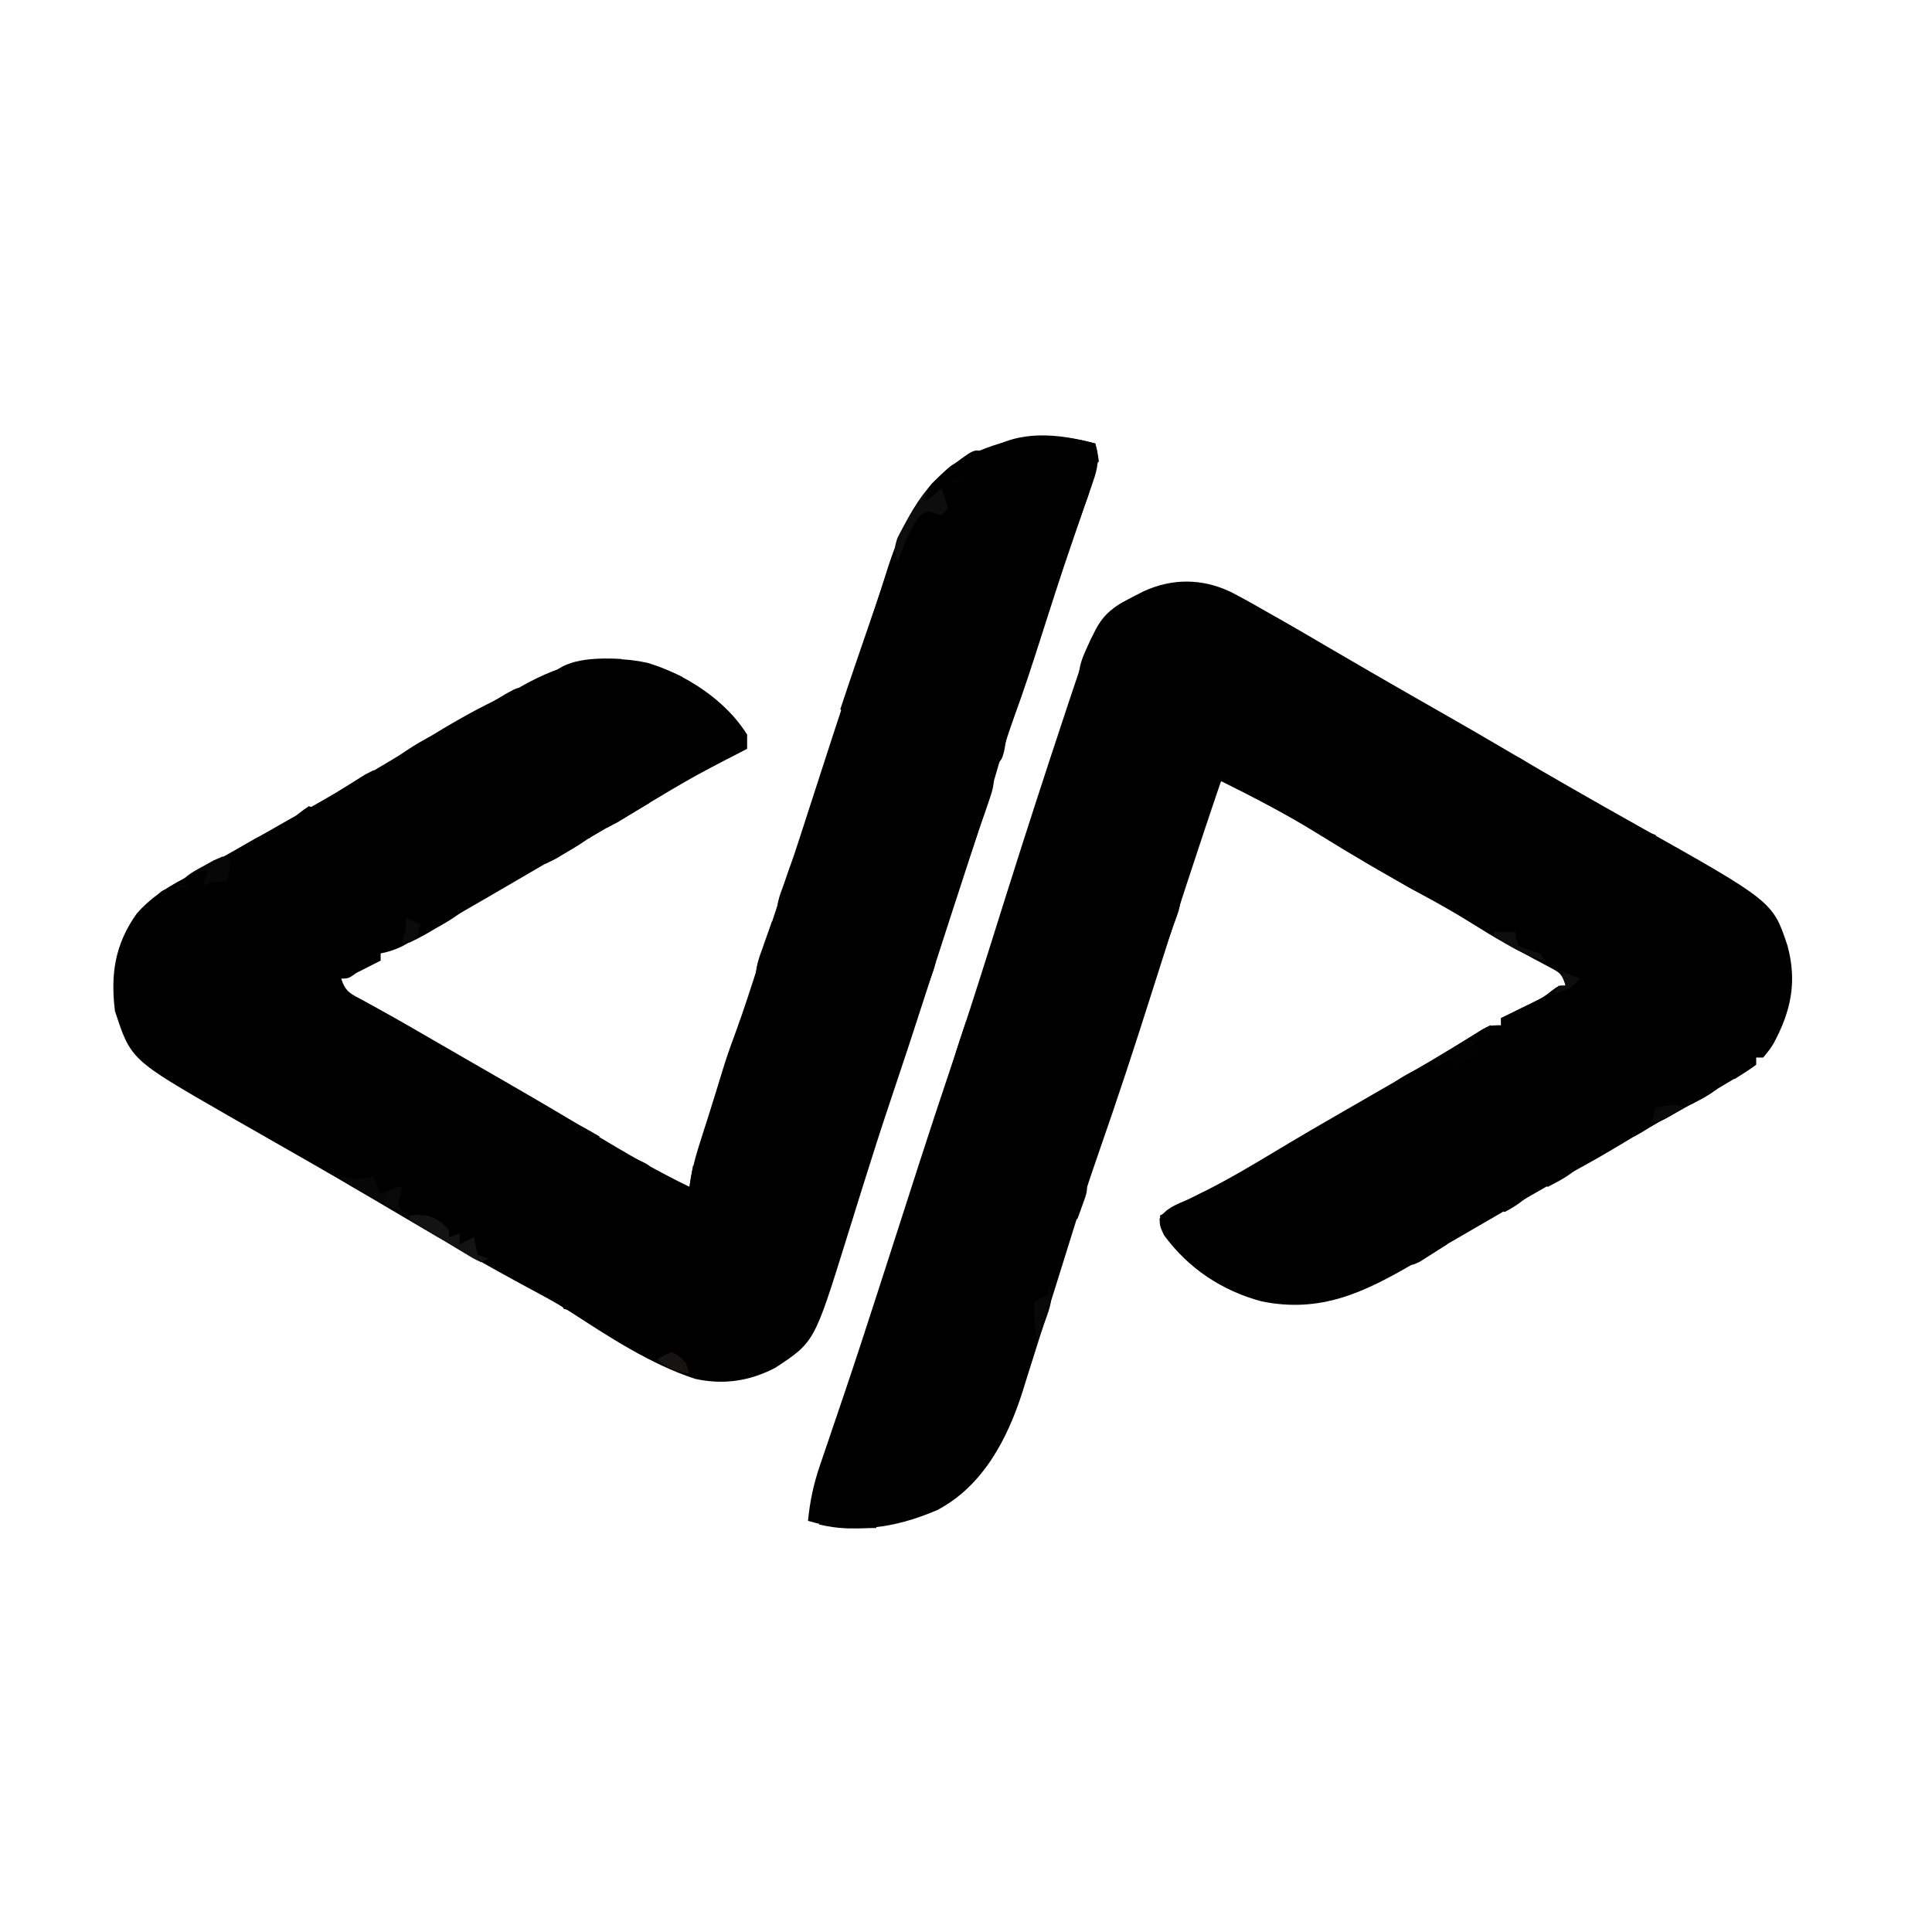
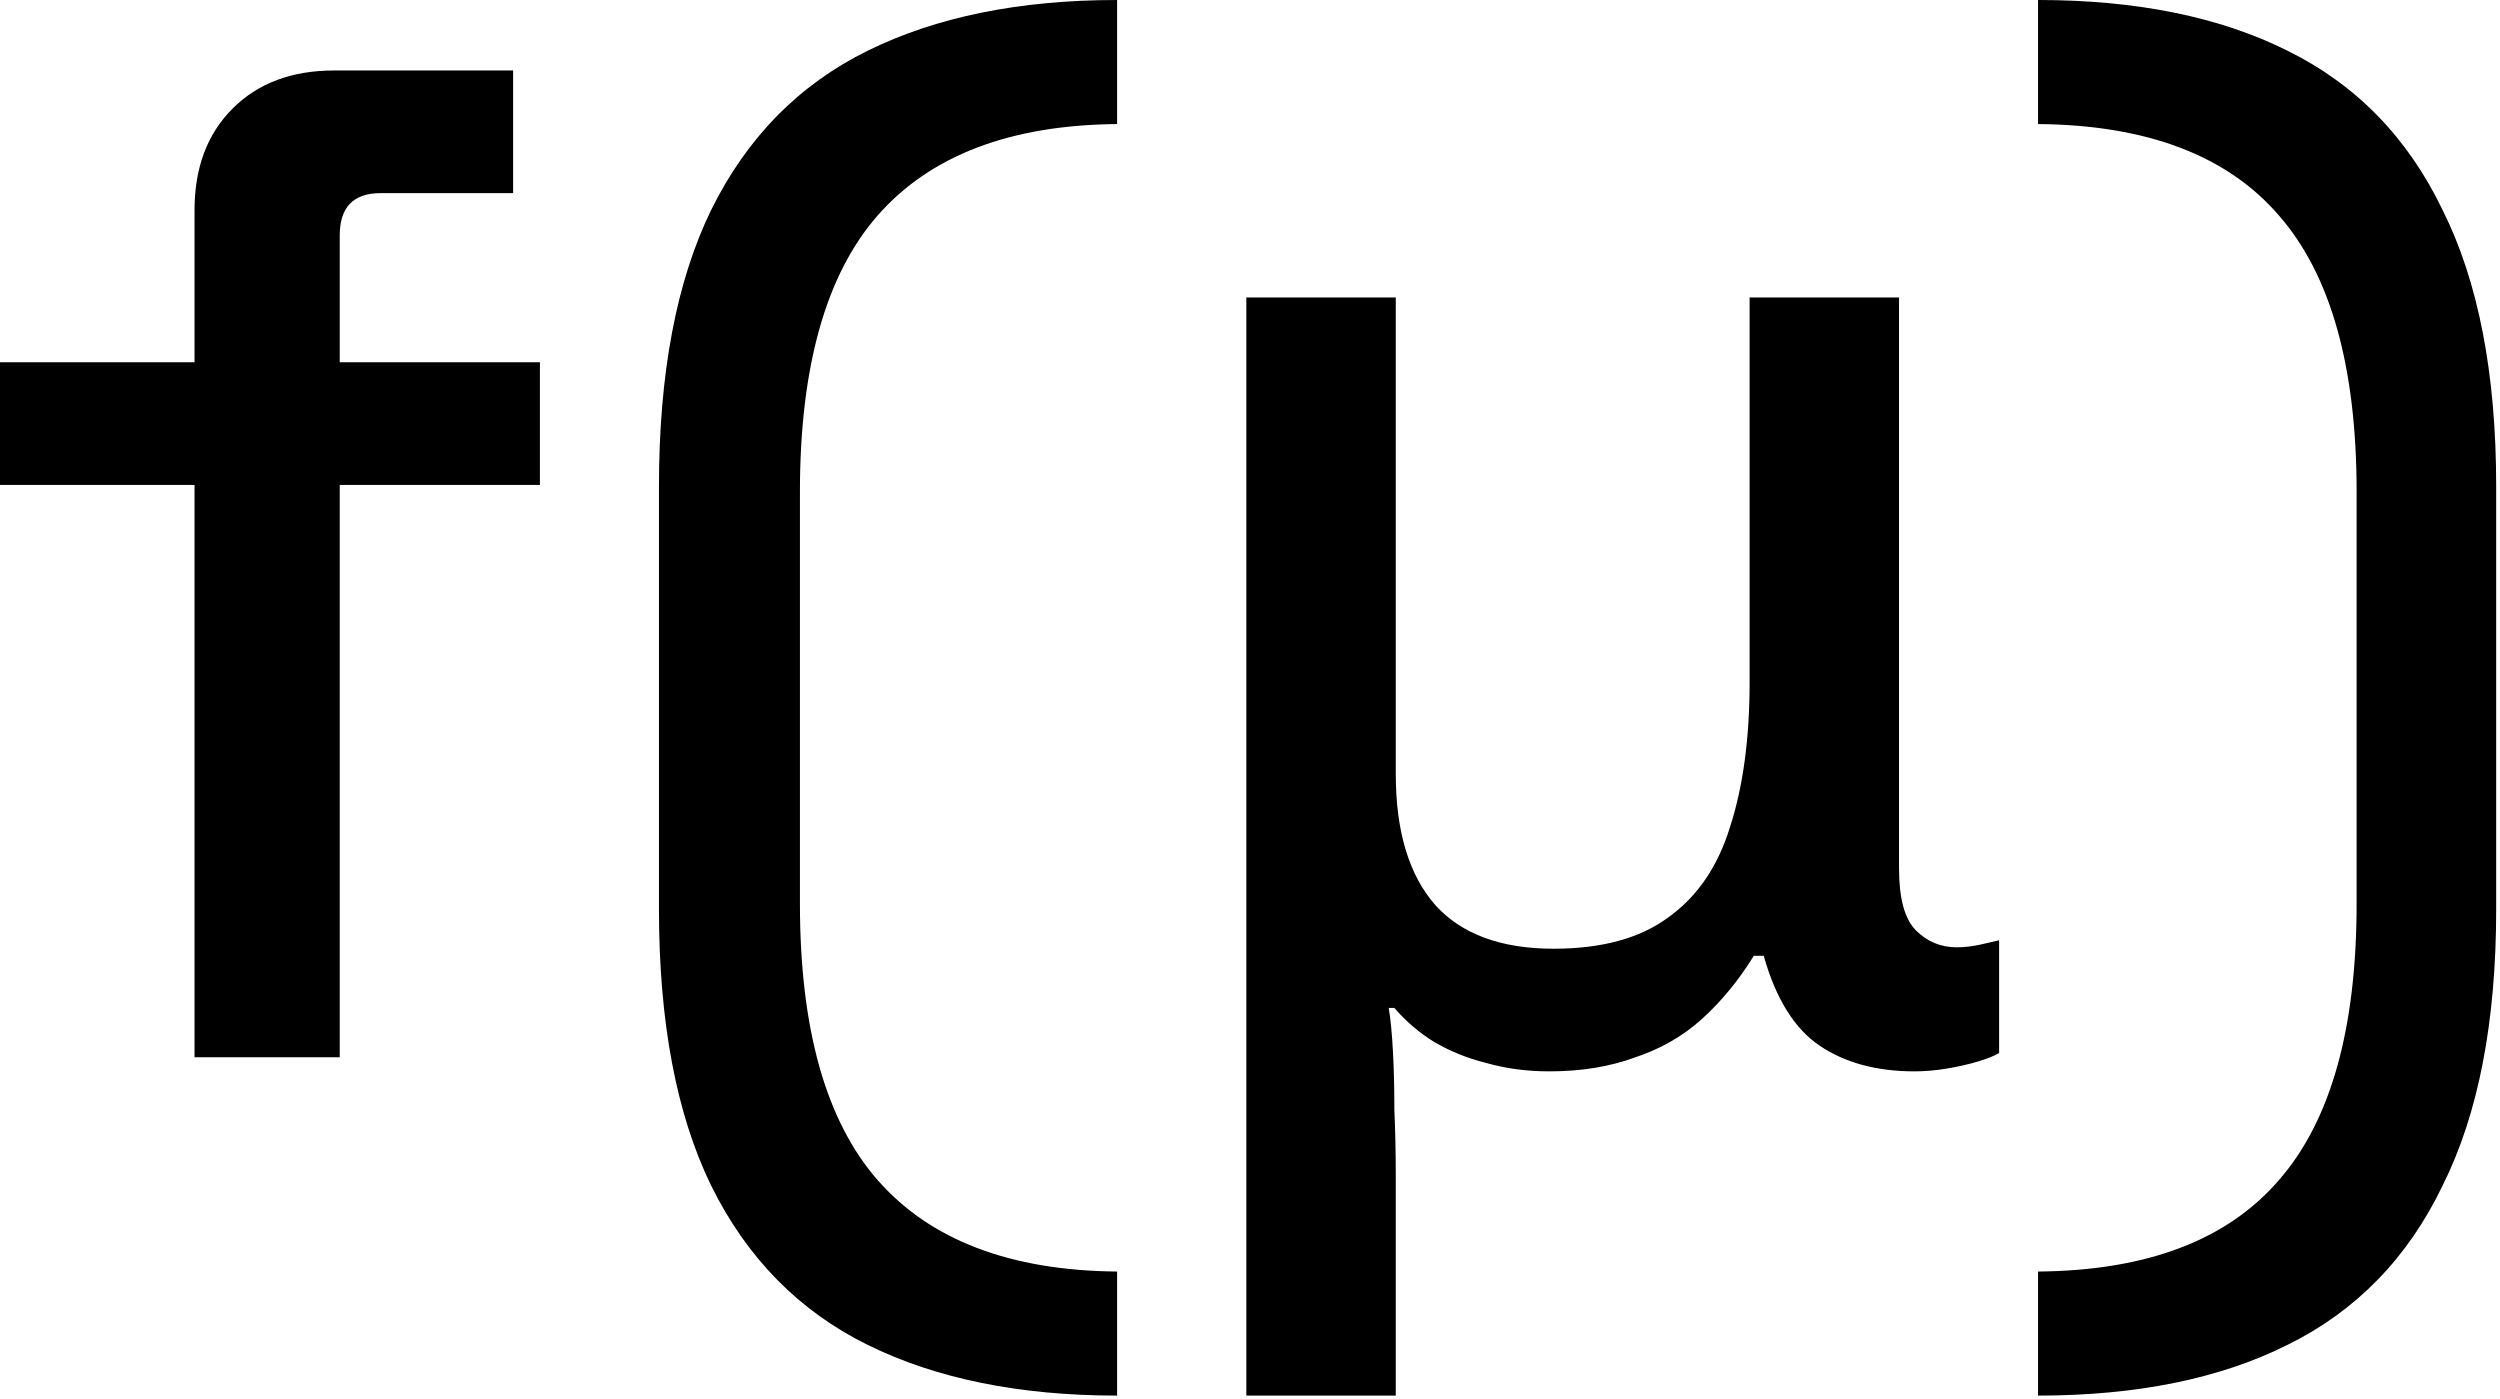
- <svg xmlns="http://www.w3.org/2000/svg" version="1.1" width="288" height="288" viewBox="0 0 288 288">
-   <g transform="matrix(0.535316 0 0 0.535316 0 25.42751)">
-     <path fill="#000000" d="M0 0 C1.201 4.226 0.734 6.74 -0.703 10.855 C-1.3 12.601 -1.3 12.601 -1.909 14.381 C-2.356 15.65 -2.803 16.919 -3.25 18.188 C-3.941 20.192 -4.627 22.197 -5.313 24.203 C-5.794 25.61 -6.276 27.017 -6.76 28.423 C-9.801 37.28 -12.64 46.203 -15.491 55.123 C-17.724 62.103 -19.995 69.053 -22.512 75.938 C-24.602 81.714 -26.38 87.535 -28.08 93.434 C-30.429 101.559 -33.056 109.588 -35.688 117.625 C-36.483 120.063 -37.277 122.501 -38.071 124.939 C-38.606 126.581 -39.141 128.222 -39.677 129.864 C-41.358 135.02 -43.028 140.18 -44.688 145.344 C-45.003 146.324 -45.003 146.324 -45.324 147.324 C-45.74 148.618 -46.155 149.913 -46.571 151.207 C-50.099 162.185 -53.703 173.134 -57.386 184.061 C-59.762 191.155 -62.042 198.274 -64.277 205.414 C-64.707 206.782 -64.707 206.782 -65.145 208.178 C-66.571 212.725 -67.989 217.275 -69.396 221.828 C-78.247 250.265 -78.247 250.265 -89.152 257.41 C-96.29 261.118 -103.543 262.202 -111.465 260.457 C-123.936 256.364 -135.59 248.685 -146.523 241.566 C-149.868 239.451 -153.322 237.585 -156.809 235.715 C-168.991 229.169 -180.986 222.317 -192.878 215.259 C-203.864 208.742 -214.894 202.31 -226 196 C-230.673 193.345 -235.341 190.68 -240 188 C-240.707 187.595 -241.413 187.189 -242.141 186.771 C-268.586 171.561 -268.586 171.561 -273 158 C-274.236 147.811 -273.019 139.533 -267 131 C-263.274 126.665 -258.952 123.876 -253.938 121.203 C-248.144 118.085 -242.411 114.869 -236.688 111.625 C-235.681 111.055 -234.674 110.485 -233.636 109.897 C-230.757 108.266 -227.878 106.633 -225 105 C-224.293 104.6 -223.587 104.199 -222.859 103.787 C-210.793 96.946 -198.798 89.984 -187.005 82.683 C-180.332 78.556 -173.684 74.658 -166.598 71.266 C-164.124 70.061 -161.757 68.75 -159.375 67.375 C-148.289 61.227 -137.462 58.317 -124.75 61.062 C-114.172 64.181 -102.913 71.472 -97 81 C-97 82.32 -97 83.64 -97 85 C-98.111 85.58 -99.222 86.16 -100.367 86.758 C-101.87 87.547 -103.372 88.336 -104.875 89.125 C-105.602 89.504 -106.329 89.883 -107.078 90.273 C-111.954 92.84 -116.695 95.576 -121.406 98.433 C-125.947 101.176 -130.539 103.832 -135.125 106.5 C-137.251 107.738 -139.378 108.976 -141.504 110.215 C-142.582 110.842 -143.66 111.47 -144.77 112.117 C-147.879 113.929 -150.985 115.747 -154.09 117.566 C-164.28 123.535 -174.491 129.465 -184.75 135.312 C-185.721 135.87 -186.691 136.428 -187.692 137.002 C-188.593 137.513 -189.494 138.024 -190.422 138.551 C-191.607 139.226 -191.607 139.226 -192.815 139.915 C-194.886 140.943 -196.742 141.543 -199 142 C-199 142.66 -199 143.32 -199 144 C-200.27 144.648 -201.541 145.294 -202.812 145.938 C-203.52 146.297 -204.228 146.657 -204.957 147.027 C-207 148 -207 148 -210 149 C-208.672 152.984 -207.226 153.259 -203.562 155.25 C-202.286 155.956 -201.01 156.663 -199.734 157.371 C-198.999 157.777 -198.264 158.183 -197.506 158.601 C-192.408 161.447 -187.366 164.389 -182.312 167.312 C-180.035 168.628 -177.758 169.943 -175.48 171.258 C-173.826 172.213 -173.826 172.213 -172.138 173.188 C-169.36 174.792 -166.581 176.393 -163.801 177.992 C-155.651 182.687 -147.553 187.454 -139.5 192.312 C-130.831 197.541 -122.109 202.569 -113 207 C-112.822 205.743 -112.822 205.743 -112.641 204.461 C-111.952 200.741 -110.913 197.216 -109.75 193.625 C-109.298 192.207 -108.846 190.789 -108.395 189.371 C-108.048 188.288 -108.048 188.288 -107.694 187.183 C-107.017 185.054 -106.355 182.921 -105.699 180.785 C-105.487 180.098 -105.276 179.411 -105.058 178.703 C-104.474 176.806 -103.891 174.909 -103.309 173.012 C-102.332 169.934 -101.243 166.908 -100.125 163.879 C-97.746 157.396 -95.652 150.831 -93.562 144.25 C-90.872 135.798 -88.13 127.367 -85.315 118.956 C-83.149 112.462 -81.056 105.944 -78.952 99.429 C-75.001 87.201 -71.045 74.974 -66.943 62.795 C-65.313 57.957 -63.709 53.114 -62.151 48.252 C-61.281 45.54 -60.401 42.831 -59.52 40.122 C-58.896 38.191 -58.286 36.257 -57.675 34.323 C-53.426 21.296 -47.467 9.574 -34.812 3.125 C-23.059 -2.306 -12.552 -3.396 0 0 Z " transform="translate(305 76)" class="svgShape colorfcfbfb-0 selectable" />
-     <path fill="#000000" d="M0 0 C3.503 1.802 6.925 3.726 10.335 5.696 C11.86 6.56 13.385 7.425 14.91 8.29 C18.932 10.588 22.929 12.926 26.921 15.277 C30.84 17.58 34.775 19.857 38.71 22.133 C39.487 22.584 40.264 23.034 41.065 23.498 C47.016 26.943 52.986 30.354 58.96 33.758 C65.279 37.36 71.575 40.994 77.835 44.696 C89.579 51.636 101.436 58.384 113.328 65.067 C151.004 86.245 151.004 86.245 155.085 98.508 C157.792 108.528 156.139 116.581 151.25 125.727 C150.21 127.383 150.21 127.383 148.335 129.696 C147.675 129.696 147.015 129.696 146.335 129.696 C146.335 130.356 146.335 131.016 146.335 131.696 C144.054 133.325 144.054 133.325 140.835 135.258 C140.255 135.608 139.675 135.958 139.077 136.319 C133.922 139.405 128.682 142.341 123.432 145.262 C118.74 147.88 114.118 150.597 109.523 153.383 C104.564 156.387 99.553 159.246 94.445 161.989 C86.994 166.079 79.682 170.422 72.335 174.696 C66.766 177.933 61.193 181.164 55.612 184.38 C54.104 185.252 52.598 186.126 51.094 187.003 C37.239 195.083 25.091 200.964 8.585 197.571 C-2.378 194.623 -11.75 188.414 -18.516 179.165 C-19.665 176.696 -19.665 176.696 -19.77 174.598 C-18.007 171.564 -15.065 170.632 -11.977 169.258 C-5.04 165.985 1.568 162.322 8.148 158.383 C9.083 157.825 10.017 157.266 10.98 156.691 C12.86 155.566 14.739 154.441 16.618 153.315 C20.732 150.864 24.875 148.464 29.023 146.071 C29.792 145.626 30.561 145.182 31.353 144.724 C34.488 142.914 37.625 141.105 40.762 139.297 C43.204 137.89 45.645 136.48 48.085 135.071 C48.868 134.62 49.651 134.169 50.457 133.704 C54.25 131.511 58.021 129.292 61.757 127.004 C62.447 126.583 63.137 126.162 63.848 125.728 C65.138 124.936 66.424 124.14 67.706 123.336 C72.006 120.696 72.006 120.696 75.335 120.696 C75.335 120.036 75.335 119.376 75.335 118.696 C76.155 118.297 76.975 117.899 77.82 117.489 C78.897 116.959 79.975 116.429 81.085 115.883 C82.153 115.361 83.22 114.839 84.32 114.301 C87.297 112.816 87.297 112.816 89.601 110.997 C91.335 109.696 91.335 109.696 93.335 109.696 C92.188 106.255 91.803 106.107 88.757 104.497 C88.015 104.096 87.272 103.695 86.508 103.283 C85.708 102.862 84.909 102.442 84.085 102.008 C82.432 101.116 80.779 100.222 79.128 99.325 C78.312 98.881 77.495 98.438 76.653 97.981 C73.501 96.233 70.453 94.359 67.398 92.446 C62.855 89.607 58.257 86.981 53.539 84.45 C43.651 79.036 33.908 73.335 24.335 67.383 C15.595 61.955 6.542 57.274 -2.665 52.696 C-9.176 71.995 -15.535 91.334 -21.665 110.758 C-26.456 125.942 -31.421 141.051 -36.67 156.083 C-39.591 164.457 -42.326 172.874 -44.939 181.35 C-47.322 189.054 -49.746 196.745 -52.176 204.434 C-52.838 206.535 -53.497 208.637 -54.153 210.74 C-55.118 213.829 -56.093 216.915 -57.071 220 C-57.501 221.39 -57.501 221.39 -57.939 222.807 C-62.128 235.923 -68.963 249.027 -81.665 255.696 C-93.556 260.815 -105.136 262.478 -117.665 258.696 C-117.118 253.265 -116.14 248.533 -114.364 243.34 C-114.015 242.31 -114.015 242.31 -113.66 241.259 C-113.159 239.78 -112.655 238.301 -112.147 236.824 C-110.769 232.81 -109.416 228.787 -108.059 224.766 C-107.778 223.934 -107.496 223.103 -107.206 222.246 C-104.243 213.482 -101.384 204.686 -98.54 195.883 C-98.037 194.33 -97.534 192.776 -97.031 191.222 C-94.693 183.994 -92.364 176.764 -90.04 169.532 C-89.206 166.941 -88.373 164.349 -87.54 161.758 C-87.336 161.125 -87.132 160.492 -86.923 159.84 C-83.944 150.582 -80.887 141.352 -77.79 132.133 C-73.957 120.713 -70.278 109.25 -66.665 97.758 C-66.411 96.953 -66.158 96.148 -65.898 95.319 C-65.645 94.516 -65.393 93.713 -65.133 92.886 C-64.626 91.276 -64.12 89.665 -63.614 88.055 C-63.365 87.264 -63.116 86.473 -62.86 85.659 C-57.296 67.978 -51.573 50.348 -45.727 32.758 C-45.361 31.657 -44.996 30.555 -44.619 29.42 C-36.894 6.292 -36.894 6.292 -24.153 -0.175 C-16.182 -3.792 -7.951 -3.754 0 0 Z " transform="translate(342.665 117.304)" class="svgShape colorfbfbfa-1 selectable" />
-     <path fill="#0d0d0d" d="M0 0 C0.66 0.33 1.32 0.66 2 1 C1.01 1.33 0.02 1.66 -1 2 C-1.268 2.804 -1.536 3.609 -1.812 4.438 C-3 7 -3 7 -6 8.25 C-6.99 8.498 -7.98 8.745 -9 9 C-9.99 9.495 -9.99 9.495 -11 10 C-10.34 11.98 -9.68 13.96 -9 16 C-9.66 16.66 -10.32 17.32 -11 18 C-11.928 17.691 -11.928 17.691 -12.875 17.375 C-15.092 16.733 -15.092 16.733 -17 18.312 C-19.886 22.19 -21.376 26.474 -23 31 C-24.064 28.295 -24.046 27.135 -23.102 24.336 C-18.398 14.904 -12.437 6.168 -3 1 C-2.01 0.67 -1.02 0.34 0 0 Z " transform="translate(273 78)" class="svgShape colore1dedd-2 selectable" />
-     <path fill="#000000" d="M0 0 C0.66 0 1.32 0 2 0 C2 0.66 2 1.32 2 2 C3.65 1.67 5.3 1.34 7 1 C4.843 3.338 2.735 4.858 -0.055 6.375 C-0.835 6.803 -1.614 7.231 -2.418 7.672 C-3.229 8.11 -4.04 8.548 -4.875 9 C-6.477 9.874 -8.079 10.749 -9.68 11.625 C-10.431 12.032 -11.182 12.44 -11.956 12.859 C-13.653 13.806 -15.306 14.831 -16.945 15.875 C-17.623 16.246 -18.301 16.617 -19 17 C-21 16 -21 16 -22 14 C-16.854 8.236 -10.225 4.989 -2.688 3.562 C-2.131 3.377 -1.574 3.191 -1 3 C-0.67 2.01 -0.34 1.02 0 0 Z " transform="translate(474 252)" class="svgShape colorf4f0f0-3 selectable" />
-     <path fill="#000000" d="M0 0 C1.55 4.651 0.182 8.924 -0.625 13.688 C-0.964 16.683 -0.729 18.189 0 21 C-2 23 -2 23 -4.019 23.867 C-6.558 25.319 -6.849 26.375 -7.703 29.133 C-7.961 29.938 -8.219 30.744 -8.484 31.574 C-8.863 32.837 -8.863 32.837 -9.25 34.125 C-9.518 34.974 -9.786 35.824 -10.062 36.699 C-10.722 38.796 -11.367 40.895 -12 43 C-12.66 42.34 -13.32 41.68 -14 41 C-11.177 32.454 -8.242 23.947 -5.312 15.438 C-4.796 13.937 -4.28 12.436 -3.764 10.936 C-2.51 7.29 -1.255 3.645 0 0 Z " transform="translate(248 109)" class="svgShape colord5d0d0-4 selectable" />
-     <path fill="#000000" d="M0 0 C1.65 0.66 3.3 1.32 5 2 C2.348 4.734 -0.52 7.105 -3.477 9.5 C-5.263 11.032 -5.263 11.032 -6 14 C-6.66 14.66 -7.32 15.32 -8 16 C-8.66 16 -9.32 16 -10 16 C-10.99 16.33 -11.98 16.66 -13 17 C-13 16.01 -13 15.02 -13 14 C-14.32 14.33 -15.64 14.66 -17 15 C-17 14.34 -17 13.68 -17 13 C-16.18 12.602 -15.36 12.203 -14.516 11.793 C-13.438 11.263 -12.36 10.733 -11.25 10.188 C-10.183 9.665 -9.115 9.143 -8.016 8.605 C-5.039 7.12 -5.039 7.12 -2.734 5.301 C-1 4 -1 4 1 4 C0.67 2.68 0.34 1.36 0 0 Z " transform="translate(435 223)" class="svgShape coloredebea-5 selectable" />
-     <path fill="#000000" d="M0 0 C0.625 2.375 0.625 2.375 1 5 C0.34 5.66 -0.32 6.32 -1 7 C-1 5.35 -1 3.7 -1 2 C-4.053 1.019 -5.947 1.019 -9 2 C-9 1.34 -9 0.68 -9 0 C-13.62 0 -18.24 0 -23 0 C-23.33 0.99 -23.66 1.98 -24 3 C-26.97 2.505 -26.97 2.505 -30 2 C-21.03 -3.98 -9.912 -2.681 0 0 Z " transform="translate(305 76)" class="svgShape colord6cecf-6 selectable" />
-     <path fill="#000000" d="M0 0 C1.356 3.704 0.615 5.975 -0.652 9.641 C-1.017 10.711 -1.381 11.78 -1.756 12.883 C-2.146 13.994 -2.536 15.105 -2.938 16.25 C-3.324 17.377 -3.71 18.503 -4.107 19.664 C-5.062 22.446 -6.027 25.224 -7 28 C-10 27 -10 27 -11 25.25 C-11 23 -11 23 -8.625 20.5 C-7.326 19.262 -7.326 19.262 -6 18 C-5.04 15.923 -5.04 15.923 -5 14 C-5.33 13.34 -5.66 12.68 -6 12 C-5.381 11.134 -4.763 10.268 -4.125 9.375 C-2.153 6.244 -1.01 3.536 0 0 Z " transform="translate(276 166)" class="svgShape colordad5d3-7 selectable" />
-     <path fill="#010101" d="M0 0 C-2.785 3.247 -6.395 5.161 -10.062 7.25 C-10.7 7.626 -11.337 8.003 -11.994 8.391 C-13.627 9.326 -15.311 10.171 -17 11 C-17.66 10.67 -18.32 10.34 -19 10 C-19 6 -19 6 -17 4 C-15.68 4.66 -14.36 5.32 -13 6 C-11.624 4.71 -10.292 3.373 -9 2 C-9 1.34 -9 0.68 -9 0 C-5.931 -1.534 -3.299 -0.55 0 0 Z " transform="translate(131 204)" class="svgShape colord9d1cf-8 selectable" />
-     <path fill="#000000" d="M0 0 C3.699 1.373 6.951 3.064 10.312 5.125 C11.196 5.664 12.079 6.203 12.988 6.758 C13.652 7.168 14.316 7.578 15 8 C12.605 10.395 11.342 10.755 8 11 C6.312 9.688 6.312 9.688 5 8 C4.34 7.34 3.68 6.68 3 6 C0 1.269 0 1.269 0 0 Z " transform="translate(384 142)" class="svgShape colorebe8e7-9 selectable" />
-     <path fill="#000000" d="M0 0 C0 0.66 0 1.32 0 2 C-1.176 2.093 -1.176 2.093 -2.375 2.188 C-3.241 2.456 -4.107 2.724 -5 3 C-6.375 5.476 -6.375 5.476 -7 8 C-6.01 8.66 -5.02 9.32 -4 10 C-9.75 11.125 -9.75 11.125 -12 10 C-12.66 10.66 -13.32 11.32 -14 12 C-14.33 10.35 -14.66 8.7 -15 7 C-12.878 5.828 -10.752 4.662 -8.625 3.5 C-7.72 2.999 -7.72 2.999 -6.797 2.488 C-2.227 0 -2.227 0 0 0 Z " transform="translate(338 284)" class="svgShape colordcd6d6-10 selectable" />
-     <path fill="#141313" d="M0 0 C3.855 -0.359 5.578 -0.275 8.875 1.875 C9.576 2.576 10.277 3.277 11 4 C11 4.66 11 5.32 11 6 C11.99 5.67 12.98 5.34 14 5 C14 5.99 14 6.98 14 8 C15.32 7.34 16.64 6.68 18 6 C18.33 7.65 18.66 9.3 19 11 C19.99 11.33 20.98 11.66 22 12 C21.01 12.495 21.01 12.495 20 13 C17.937 12.028 17.937 12.028 15.43 10.508 C14.534 9.968 13.638 9.428 12.715 8.871 C11.778 8.295 10.841 7.719 9.875 7.125 C8.458 6.272 8.458 6.272 7.012 5.402 C1.909 2.302 1.909 2.302 0 1 C0 0.67 0 0.34 0 0 Z " transform="translate(114 291)" class="svgShape colordad5d4-11 selectable" />
-     <path fill="#000000" d="M0 0 C1.562 1.812 1.562 1.812 3 4 C2 7 2 7 0.125 8 C-0.576 8.33 -1.278 8.66 -2 9 C-4.525 11.151 -5.614 13.068 -6.688 16.188 C-6.939 16.903 -7.19 17.618 -7.449 18.355 C-7.631 18.898 -7.813 19.441 -8 20 C-9.664 15.007 -7.126 10.634 -5 6 C-3.474 3.732 -1.915 1.968 0 0 Z " transform="translate(309 124)" class="svgShape colorded9d9-12 selectable" />
-     <path fill="#000000" d="M0 0 C-0.99 0.33 -1.98 0.66 -3 1 C-3.268 1.804 -3.536 2.609 -3.812 3.438 C-5 6 -5 6 -7.688 7 C-8.781 7.33 -9.874 7.66 -11 8 C-13.45 9.542 -15.692 11.246 -18 13 C-16.518 9.466 -14.545 7.401 -11.688 4.875 C-10.928 4.192 -10.169 3.509 -9.387 2.805 C-3.418 -1.709 -3.418 -1.709 0 0 Z " transform="translate(275 79)" class="svgShape colorece6e6-13 selectable" />
-     <path fill="#020202" d="M0 0 C0.66 0.33 1.32 0.66 2 1 C1.01 1.577 0.02 2.155 -1 2.75 C-1.99 3.493 -2.98 4.235 -4 5 C-4 6.32 -4 7.64 -4 9 C-5.32 9.33 -6.64 9.66 -8 10 C-8 10.66 -8 11.32 -8 12 C-8.66 12 -9.32 12 -10 12 C-10 11.01 -10 10.02 -10 9 C-10.949 9.516 -11.898 10.031 -12.875 10.562 C-13.906 11.037 -14.938 11.511 -16 12 C-16.66 11.67 -17.32 11.34 -18 11 C-15.938 9.729 -13.875 8.458 -11.812 7.188 C-11.234 6.831 -10.656 6.475 -10.061 6.107 C-8.375 5.069 -6.688 4.035 -5 3 C-4.076 2.398 -3.151 1.796 -2.199 1.176 C-1.473 0.788 -0.748 0.4 0 0 Z " transform="translate(415 238)" class="svgShape colordfdddc-14 selectable" />
-     <path fill="#000000" d="M0 0 C0.66 0.33 1.32 0.66 2 1 C0.02 2.65 -1.96 4.3 -4 6 C-3.67 6.66 -3.34 7.32 -3 8 C-6.284 10.488 -7.612 11.032 -11.812 10.688 C-12.864 10.461 -13.916 10.234 -15 10 C-10.471 6.075 -5.394 2.625 0 0 Z " transform="translate(121 157)" class="svgShape colore5e1e0-15 selectable" />
-     <path fill="#070707" d="M0 0 C0.557 0.186 1.114 0.371 1.688 0.562 C4.399 1.076 6.344 0.664 9 0 C9.66 1.65 10.32 3.3 11 5 C12.98 4.34 14.96 3.68 17 3 C16.814 3.784 16.629 4.567 16.438 5.375 C15.74 7.971 15.74 7.971 17 10 C12.977 8.515 9.387 6.601 5.688 4.438 C4.619 3.817 3.55 3.197 2.449 2.559 C1.641 2.044 0.833 1.53 0 1 C0 0.67 0 0.34 0 0 Z " transform="translate(95 280)" class="svgShape colore1dddc-16 selectable" />
-     <path fill="#000000" d="M0 0 C1.98 0.66 3.96 1.32 6 2 C3.382 4.955 0.324 6.758 -3.062 8.75 C-4.126 9.384 -5.189 10.018 -6.285 10.672 C-7.181 11.11 -8.077 11.548 -9 12 C-9.66 11.67 -10.32 11.34 -11 11 C-10.01 10.67 -9.02 10.34 -8 10 C-8.33 8.35 -8.66 6.7 -9 5 C-7.577 5.278 -7.577 5.278 -6.125 5.562 C-3.101 6.287 -3.101 6.287 -1 5 C-1 3.68 -1 2.36 -1 1 C-0.67 0.67 -0.34 0.34 0 0 Z " transform="translate(161 181)" class="svgShape colord2cdcc-17 selectable" />
-     <path fill="#000000" d="M0 0 C1.793 4.167 0.012 7.747 -1.438 11.75 C-1.68 12.447 -1.923 13.145 -2.174 13.863 C-2.773 15.579 -3.385 17.29 -4 19 C-4.153 18.383 -4.307 17.765 -4.465 17.129 C-4.817 15.728 -5.182 14.331 -5.562 12.938 C-6.16 10.29 -6.16 8.418 -5.188 5.875 C-4 4 -4 4 -1 3 C-0.67 2.01 -0.34 1.02 0 0 Z " transform="translate(328 199)" class="svgShape colore4dedd-18 selectable" />
-     <path fill="#070707" d="M0 0 C0.66 0.33 1.32 0.66 2 1 C2 4 2 4 1 7 C0.01 7 -0.98 7 -2 7 C-2.99 7.33 -3.98 7.66 -5 8 C-5.99 8 -6.98 8 -8 8 C-9.671 8.311 -11.339 8.641 -13 9 C-10.747 5.621 -9.031 4.664 -5.5 2.75 C-4.52 2.209 -3.541 1.667 -2.531 1.109 C-1.278 0.56 -1.278 0.56 0 0 Z " transform="translate(62 191)" class="svgShape colore9e4e4-19 selectable" />
-     <path fill="#000000" d="M0 0 C0.949 0.041 1.897 0.083 2.875 0.125 C2.875 0.785 2.875 1.445 2.875 2.125 C3.535 2.455 4.195 2.785 4.875 3.125 C4.875 3.785 4.875 4.445 4.875 5.125 C5.535 5.455 6.195 5.785 6.875 6.125 C7.906 7.434 8.91 8.766 9.875 10.125 C6.176 8.752 2.924 7.061 -0.438 5 C-1.762 4.192 -1.762 4.192 -3.113 3.367 C-3.777 2.957 -4.441 2.547 -5.125 2.125 C-3.125 0.125 -3.125 0.125 0 0 Z " transform="translate(161.125 313.875)" class="svgShape colorddd7d7-20 selectable" />
-     <path fill="#000000" d="M0 0 C0.934 3.01 1.044 3.867 0 7 C0.66 7.33 1.32 7.66 2 8 C1.67 9.98 1.34 11.96 1 14 C0.01 13.34 -0.98 12.68 -2 12 C-2.99 14.64 -3.98 17.28 -5 20 C-6.347 15.96 -4.992 13.28 -3.625 9.438 C-3.39 8.752 -3.156 8.067 -2.914 7.361 C-2.045 4.846 -1.191 2.383 0 0 Z " transform="translate(222 189)" class="svgShape colord4cfcd-21 selectable" />
-     <path fill="#000000" d="M0 0 C2.071 6.212 -0.063 12.93 -2 19 C-2.66 19 -3.32 19 -4 19 C-4.66 19.66 -5.32 20.32 -6 21 C-4.556 13.781 -2.422 6.949 0 0 Z " transform="translate(269 237)" class="svgShape colordcd4d5-22 selectable" />
-     <path fill="#000000" d="M0 0 C-1.952 1.197 -3.912 2.382 -5.875 3.562 C-6.966 4.224 -8.056 4.885 -9.18 5.566 C-10.576 6.276 -10.576 6.276 -12 7 C-12.66 6.67 -13.32 6.34 -14 6 C-13.67 5.34 -13.34 4.68 -13 4 C-13.99 3.34 -14.98 2.68 -16 2 C-14.987 1.801 -14.987 1.801 -13.953 1.598 C-12.615 1.333 -12.615 1.333 -11.25 1.062 C-10.368 0.888 -9.487 0.714 -8.578 0.535 C-6.048 0.043 -6.048 0.043 -3.797 -0.629 C-2 -1 -2 -1 0 0 Z " transform="translate(181 176)" class="svgShape colordedad8-23 selectable" />
-     <path fill="#000000" d="M0 0 C2.475 0.99 2.475 0.99 5 2 C4.073 3.175 3.133 4.34 2.188 5.5 C1.665 6.15 1.143 6.799 0.605 7.469 C-1 9 -1 9 -4 9 C-4.25 6.75 -4.25 6.75 -4 4 C-2 1.688 -2 1.688 0 0 Z " transform="translate(268 360)" class="svgShape colore5dbda-24 selectable" />
-     <path fill="#000000" d="M0 0 C-0.309 0.763 -0.619 1.526 -0.938 2.312 C-1.679 4.188 -2.362 6.087 -3 8 C-5.475 7.01 -5.475 7.01 -8 6 C-8.66 6.66 -9.32 7.32 -10 8 C-12.125 7.625 -12.125 7.625 -14 7 C-12.045 5.828 -10.086 4.663 -8.125 3.5 C-7.034 2.85 -5.944 2.201 -4.82 1.531 C-2 0 -2 0 0 0 Z " transform="translate(146 144)" class="svgShape colore7e4e4-25 selectable" />
-     <path fill="#000000" d="M0 0 C5.955 0.392 10.628 1.371 16 4 C12.674 5.109 9.469 5.542 6 6 C6 5.34 6 4.68 6 4 C5.34 4 4.68 4 4 4 C4 3.01 4 2.02 4 1 C2.68 0.67 1.36 0.34 0 0 Z " transform="translate(174 137)" class="svgShape colordfdddb-26 selectable" />
-     <path fill="#000000" d="M0 0 C2.97 0.495 2.97 0.495 6 1 C6 2.32 6 3.64 6 5 C5.01 5 4.02 5 3 5 C4.65 6.98 6.3 8.96 8 11 C3.7 9.408 1.603 6.645 -1 3 C-0.67 2.01 -0.34 1.02 0 0 Z " transform="translate(37 240)" class="svgShape colore0dadc-27 selectable" />
-     <path fill="#000000" d="M0 0 C0.99 0.66 1.98 1.32 3 2 C2.453 5.375 1.945 7.082 0 10 C-0.66 10 -1.32 10 -2 10 C-2.66 12.97 -3.32 15.94 -4 19 C-5.174 14.302 -4.144 11.618 -2.562 7.25 C-2.198 6.204 -2.198 6.204 -1.826 5.137 C-1.227 3.421 -0.615 1.71 0 0 Z " transform="translate(215 209)" class="svgShape colorcdc5c6-28 selectable" />
-     <path fill="#000000" d="M0 0 C0.99 0.66 1.98 1.32 3 2 C3 3.32 3 4.64 3 6 C1.035 7.068 -0.969 8.066 -3 9 C-3.66 8.67 -4.32 8.34 -5 8 C-5 7.34 -5 6.68 -5 6 C-4.34 6 -3.68 6 -3 6 C-2.67 5.01 -2.34 4.02 -2 3 C-1.34 3 -0.68 3 0 3 C0 2.01 0 1.02 0 0 Z " transform="translate(205 155)" class="svgShape colord6cdcd-29 selectable" />
-     <path fill="#000000" d="M0 0 C0 0.66 0 1.32 0 2 C-0.71 2.049 -1.421 2.098 -2.152 2.148 C-3.531 2.261 -3.531 2.261 -4.938 2.375 C-5.854 2.445 -6.771 2.514 -7.715 2.586 C-8.846 2.791 -8.846 2.791 -10 3 C-10.33 3.66 -10.66 4.32 -11 5 C-13.64 4.67 -16.28 4.34 -19 4 C-14.652 -0.348 -5.884 -0.318 0 0 Z " transform="translate(173 136)" class="svgShape colord5cbca-30 selectable" />
-     <path fill="#000000" d="M0 0 C4.308 1.566 8.062 3.683 12 6 C11.01 6.495 11.01 6.495 10 7 C10 7.66 10 8.32 10 9 C9.34 9 8.68 9 8 9 C7.34 7.35 6.68 5.7 6 4 C4.35 4.33 2.7 4.66 1 5 C0.67 3.35 0.34 1.7 0 0 Z " transform="translate(155 263)" class="svgShape colordfdbd9-31 selectable" />
-     <path fill="#000000" d="M0 0 C7.571 3 7.571 3 10 6 C6.194 7.464 3.653 6.623 0 5 C-0.33 4.01 -0.66 3.02 -1 2 C-0.67 1.34 -0.34 0.68 0 0 Z " transform="translate(417 161)" class="svgShape colore3e2df-32 selectable" />
-     <path fill="#000000" d="M0 0 C6.429 4.143 6.429 4.143 9 7 C8.67 7.66 8.34 8.32 8 9 C7.34 8.34 6.68 7.68 6 7 C3.682 6.281 1.349 5.609 -1 5 C-0.67 3.35 -0.34 1.7 0 0 Z " transform="translate(196 146)" class="svgShape colord7d4cf-33 selectable" />
-     <path fill="#080808" d="M0 0 C1.498 3.882 0.431 6.434 -0.938 10.25 C-1.318 11.328 -1.698 12.405 -2.09 13.516 C-2.39 14.335 -2.691 15.155 -3 16 C-4.047 12.274 -4.074 8.87 -4 5 C-2.68 4.34 -1.36 3.68 0 3 C0 2.01 0 1.02 0 0 Z " transform="translate(292 310)" class="svgShape colord9d4d2-34 selectable" />
-     <path fill="#000000" d="M0 0 C1.264 3.793 0.401 5.341 -1 9 C-1.33 9.66 -1.66 10.32 -2 11 C-3.32 10.34 -4.64 9.68 -6 9 C-6 7.68 -6 6.36 -6 5 C-3.525 5.495 -3.525 5.495 -1 6 C-0.67 4.02 -0.34 2.04 0 0 Z M-8 9 C-7.34 9 -6.68 9 -6 9 C-6 9.66 -6 10.32 -6 11 C-6.66 11 -7.32 11 -8 11 C-8 10.34 -8 9.68 -8 9 Z " transform="translate(193 277)" class="svgShape colordad5d4-35 selectable" />
-     <path fill="#000000" d="M0 0 C-0.625 2.375 -0.625 2.375 -2 5 C-5.125 6.312 -5.125 6.312 -8 7 C-8.33 6.01 -8.66 5.02 -9 4 C-2.25 0 -2.25 0 0 0 Z " transform="translate(75 185)" class="svgShape colore5e2e1-36 selectable" />
-     <path fill="#0e0e0e" d="M0 0 C1.98 0 3.96 0 6 0 C6.062 0.928 6.062 0.928 6.125 1.875 C6.414 2.576 6.702 3.277 7 4 C9.975 5.158 9.975 5.158 13 6 C13.33 6.66 13.66 7.32 14 8 C8.765 6.56 4.37 4.183 0 1 C0 0.67 0 0.34 0 0 Z " transform="translate(416 212)" class="svgShape colord2cbca-37 selectable" />
-     <path fill="#000000" d="M0 0 C3.26 0.694 4.79 1.459 7 4 C5.35 3.67 3.7 3.34 2 3 C0.68 6.63 -0.64 10.26 -2 14 C-3.047 9.812 -2.855 8.678 -1.562 4.75 C-1.275 3.858 -0.988 2.966 -0.691 2.047 C-0.463 1.371 -0.235 0.696 0 0 Z " transform="translate(338 167)" class="svgShape colorc3bcba-38 selectable" />
-     <path fill="#000000" d="M0 0 C0.99 0 1.98 0 3 0 C2.718 1.627 2.424 3.251 2.125 4.875 C1.963 5.78 1.8 6.685 1.633 7.617 C1 10 1 10 -1 12 C-1.027 10.188 -1.046 8.375 -1.062 6.562 C-1.074 5.553 -1.086 4.544 -1.098 3.504 C-1 1 -1 1 0 0 Z " transform="translate(278 154)" class="svgShape colore1e0dd-39 selectable" />
-     <path fill="#000000" d="M0 0 C0.33 0.99 0.66 1.98 1 3 C-0.434 5.043 -0.434 5.043 -2.438 7.188 C-3.096 7.903 -3.755 8.618 -4.434 9.355 C-4.951 9.898 -5.467 10.441 -6 11 C-6.33 9.68 -6.66 8.36 -7 7 C-6.01 6.67 -5.02 6.34 -4 6 C-3.267 3.985 -3.267 3.985 -3 2 C-2.34 2 -1.68 2 -1 2 C-0.67 1.34 -0.34 0.68 0 0 Z " transform="translate(226 319)" class="svgShape colore5e0df-40 selectable" />
-     <path fill="#000000" d="M0 0 C0.66 1.32 1.32 2.64 2 4 C1.01 5.485 1.01 5.485 0 7 C-0.217 8.763 -0.217 8.763 -0.438 10.562 C-0.623 11.697 -0.809 12.831 -1 14 C-1.99 14.66 -2.98 15.32 -4 16 C-3.273 10.473 -1.666 5.3 0 0 Z " transform="translate(254 283)" class="svgShape colord9d5d6-41 selectable" />
-     <path fill="#000000" d="M0 0 C2.64 0 5.28 0 8 0 C5.203 3.291 1.805 5.063 -2 7 C-2.66 6.67 -3.32 6.34 -4 6 C-3.526 5.567 -3.051 5.134 -2.562 4.688 C-0.763 2.977 -0.763 2.977 0 0 Z " transform="translate(433 276)" class="svgShape colordfd8d7-42 selectable" />
-     <path fill="#000000" d="M0 0 C3.594 1.335 6.755 2.96 10 5 C9.01 5.66 8.02 6.32 7 7 C6.34 6.34 5.68 5.68 5 5 C3.68 5.99 2.36 6.98 1 8 C0.67 6.68 0.34 5.36 0 4 C0.66 3.67 1.32 3.34 2 3 C1.34 2.01 0.68 1.02 0 0 Z " transform="translate(115 240)" class="svgShape colore3e1df-43 selectable" />
-     <path fill="#000000" d="M0 0 C-0.33 0.66 -0.66 1.32 -1 2 C-3.066 2.633 -3.066 2.633 -5.562 3.125 C-6.389 3.293 -7.215 3.46 -8.066 3.633 C-8.704 3.754 -9.343 3.875 -10 4 C-10 3.34 -10 2.68 -10 2 C-6.376 -0.795 -4.378 -1.376 0 0 Z " transform="translate(320 120)" class="svgShape colordfdada-44 selectable" />
-     <path fill="#000000" d="M0 0 C0.866 0.34 0.866 0.34 1.75 0.688 C1.42 1.347 1.09 2.007 0.75 2.688 C3.72 2.688 6.69 2.688 9.75 2.688 C9.75 3.018 9.75 3.348 9.75 3.688 C8.021 3.715 6.292 3.734 4.562 3.75 C3.118 3.767 3.118 3.767 1.645 3.785 C-1.106 3.692 -3.575 3.309 -6.25 2.688 C-2.804 -0.389 -2.804 -0.389 0 0 Z " transform="translate(234.25 374.313)" class="svgShape colord5cfce-45 selectable" />
-     <path fill="#000000" d="M0 0 C0.66 0 1.32 0 2 0 C2 0.66 2 1.32 2 2 C3.65 1.67 5.3 1.34 7 1 C4.203 4.291 0.805 6.063 -3 8 C-3.66 7.67 -4.32 7.34 -5 7 C-4.175 6.216 -3.35 5.433 -2.5 4.625 C0.23 2.363 0.23 2.363 0 0 Z " transform="translate(474 252)" class="svgShape colord3cac9-46 selectable" />
-     <path fill="#000000" d="M0 0 C-1.596 1.033 -3.202 2.051 -4.812 3.062 C-6.152 3.915 -6.152 3.915 -7.52 4.785 C-10 6 -10 6 -13 5 C-4.826 -2.413 -4.826 -2.413 0 0 Z " transform="translate(403 299)" class="svgShape colord9d4d3-47 selectable" />
-     <path fill="#000000" d="M0 0 C0.66 0.33 1.32 0.66 2 1 C1.34 1.66 0.68 2.32 0 3 C-0.392 3.516 -0.784 4.031 -1.188 4.562 C-3.893 6.708 -6.634 6.682 -10 7 C-7.203 3.709 -3.805 1.937 0 0 Z " transform="translate(395 250)" class="svgShape colorded9d9-48 selectable" />
-     <path fill="#000000" d="M0 0 C0.66 0.33 1.32 0.66 2 1 C0.625 2.5 0.625 2.5 -1 4 C-1.66 4 -2.32 4 -3 4 C-3.33 4.99 -3.66 5.98 -4 7 C-4 6.34 -4 5.68 -4 5 C-4.66 5 -5.32 5 -6 5 C-6.33 5.99 -6.66 6.98 -7 8 C-7.99 7.34 -8.98 6.68 -10 6 C-8.381 4.97 -6.755 3.951 -5.125 2.938 C-4.22 2.369 -3.315 1.801 -2.383 1.215 C-1.203 0.613 -1.203 0.613 0 0 Z " transform="translate(104 167)" class="svgShape colore1dcdd-49 selectable" />
-     <path fill="#000000" d="M0 0 C1.16 3.479 0.775 4.342 -0.438 7.688 C-0.725 8.496 -1.012 9.304 -1.309 10.137 C-1.537 10.752 -1.765 11.366 -2 12 C-2.99 11.67 -3.98 11.34 -5 11 C-4.67 10.01 -4.34 9.02 -4 8 C-3.34 8 -2.68 8 -2 8 C-2.33 6.02 -2.66 4.04 -3 2 C-2.01 1.34 -1.02 0.68 0 0 Z " transform="translate(302 280)" class="svgShape colorddd8d6-50 selectable" />
-     <path fill="#000000" d="M0 0 C1.938 0.688 1.938 0.688 4 2 C4.75 4.625 4.75 4.625 5 7 C2.085 5.926 0.222 5.222 -2 3 C-1.34 2.34 -0.68 1.68 0 1 C0 0.67 0 0.34 0 0 Z " transform="translate(76 265)" class="svgShape colore9e6e6-51 selectable" />
-     <path fill="#000000" d="M0 0 C4.308 1.566 8.062 3.683 12 6 C11.01 6.66 10.02 7.32 9 8 C8.629 7.526 8.258 7.051 7.875 6.562 C5.374 4.478 3.184 4.354 0 4 C0 2.68 0 1.36 0 0 Z " transform="translate(129 248)" class="svgShape colordfdddb-52 selectable" />
-     <path fill="#000000" d="M0 0 C1.188 3.429 0.802 5.378 -0.438 8.75 C-0.869 9.949 -0.869 9.949 -1.309 11.172 C-1.537 11.775 -1.765 12.378 -2 13 C-2.934 9.99 -3.044 9.133 -2 6 C-2.66 5.67 -3.32 5.34 -4 5 C-3.67 4.34 -3.34 3.68 -3 3 C-2.01 3 -1.02 3 0 3 C0 2.01 0 1.02 0 0 Z " transform="translate(260 215)" class="svgShape colordcd7d5-53 selectable" />
-     <path fill="#151413" d="M0 0 C2 1 2 1 4 3 C4.33 3.99 4.66 4.98 5 6 C1.179 5.469 -1.062 4.503 -4 2 C-2.125 0.938 -2.125 0.938 0 0 Z " transform="translate(187 329)" class="svgShape colore0dcd9-54 selectable" />
-     <path fill="#000000" d="M0 0 C1.98 0.66 3.96 1.32 6 2 C4.812 3.562 4.812 3.562 3 5 C0.312 4.688 0.312 4.688 -2 4 C-1.34 2.68 -0.68 1.36 0 0 Z " transform="translate(161 181)" class="svgShape colore3dedb-55 selectable" />
-     <path fill="#000000" d="M0 0 C1.285 3.855 0.405 5.403 -0.938 9.188 C-1.318 10.274 -1.698 11.361 -2.09 12.48 C-2.39 13.312 -2.691 14.143 -3 15 C-4.314 10.819 -3.284 8.156 -2 4 C-2 3.01 -2 2.02 -2 1 C-1.34 0.67 -0.68 0.34 0 0 Z " transform="translate(303 84)" class="svgShape colorc7c0be-56 selectable" />
-     <path fill="#000000" d="M0 0 C0 3 0 3 -1.969 5.043 C-2.804 5.751 -3.639 6.458 -4.5 7.188 C-5.335 7.903 -6.171 8.618 -7.031 9.355 C-7.681 9.898 -8.331 10.441 -9 11 C-9 8 -9 8 -7.539 6.211 C-6.907 5.605 -6.276 4.999 -5.625 4.375 C-4.685 3.458 -4.685 3.458 -3.727 2.523 C-2 1 -2 1 0 0 Z " transform="translate(267 81)" class="svgShape colorc6bebf-57 selectable" />
-     <path fill="#000000" d="M0 0 C-0.33 1.32 -0.66 2.64 -1 4 C-3.938 3.625 -3.938 3.625 -7 3 C-7.33 2.34 -7.66 1.68 -8 1 C-5.291 -0.354 -2.991 -0.065 0 0 Z " transform="translate(164 314)" class="svgShape colore9e6e4-58 selectable" />
-     <path fill="#000000" d="M0 0 C6.875 2.75 6.875 2.75 8 5 C5.36 4.67 2.72 4.34 0 4 C0 2.68 0 1.36 0 0 Z " transform="translate(174 274)" class="svgShape colore4dfdc-59 selectable" />
-     <path fill="#000000" d="M0 0 C4.455 0.99 4.455 0.99 9 2 C9.33 3.32 9.66 4.64 10 6 C5.569 4.792 3.019 3.483 0 0 Z " transform="translate(64 262)" class="svgShape colordad4d4-60 selectable" />
-     <path fill="#000000" d="M0 0 C0.66 0.33 1.32 0.66 2 1 C-1.75 4 -1.75 4 -4 4 C-3.67 5.32 -3.34 6.64 -3 8 C-5.475 7.01 -5.475 7.01 -8 6 C-5.634 3.385 -3.14 1.61 0 0 Z " transform="translate(99 221)" class="svgShape colorc0b5b3-61 selectable" />
-     <path fill="#000000" d="M0 0 C-1.186 3.375 -2.276 5.647 -5 8 C-5.688 5.688 -5.688 5.688 -6 3 C-4.082 0.219 -3.456 0 0 0 Z " transform="translate(49 200)" class="svgShape colore4e1e0-62 selectable" />
-     <path fill="#000000" d="M0 0 C5.875 3.625 5.875 3.625 7 7 C4.625 6.75 4.625 6.75 2 6 C0.543 3.849 0 2.597 0 0 Z " transform="translate(486 201)" class="svgShape colore8e4e1-63 selectable" />
-     <path fill="#000000" d="M0 0 C0.99 0.33 1.98 0.66 3 1 C2 4 2 4 -0.062 5.188 C-0.702 5.456 -1.341 5.724 -2 6 C-2 5.34 -2 4.68 -2 4 C-3.32 4.33 -4.64 4.66 -6 5 C-4.067 2.975 -2.368 1.579 0 0 Z " transform="translate(86 177)" class="svgShape colore1dcdb-64 selectable" />
-     <path fill="#000000" d="M0 0 C1.98 0 3.96 0 6 0 C3.634 2.615 1.14 4.39 -2 6 C-2.66 5.67 -3.32 5.34 -4 5 C-3.01 4.67 -2.02 4.34 -1 4 C-0.267 1.985 -0.267 1.985 0 0 Z " transform="translate(421 284)" class="svgShape colord6cdcd-65 selectable" />
-     <path fill="#090909" d="M0 0 C-0.186 0.784 -0.371 1.567 -0.562 2.375 C-1.26 4.971 -1.26 4.971 0 7 C-2.475 6.01 -2.475 6.01 -5 5 C-5 4.01 -5 3.02 -5 2 C-2 0 -2 0 0 0 Z " transform="translate(112 283)" class="svgShape colore7e4e3-66 selectable" />
-     <path fill="#0a0a0a" d="M0 0 C-6.75 4 -6.75 4 -9 4 C-8.67 2.68 -8.34 1.36 -8 0 C-2.25 -1.125 -2.25 -1.125 0 0 Z " transform="translate(469 261)" class="svgShape colord8d0d0-67 selectable" />
-     <path fill="#000000" d="M0 0 C0.99 0.495 0.99 0.495 2 1 C1.01 1.495 1.01 1.495 0 2 C0 1.34 0 0.68 0 0 Z M-3 1 C-2.01 1.33 -1.02 1.66 0 2 C0 2.99 0 3.98 0 5 C0.99 5.33 1.98 5.66 3 6 C2.01 6.495 2.01 6.495 1 7 C-1.475 5.886 -3.679 4.418 -6 3 C-5.01 2.34 -4.02 1.68 -3 1 Z " transform="translate(394 194)" class="svgShape colord9d6d5-68 selectable" />
-     <path fill="#000000" d="M0 0 C-0.66 1.65 -1.32 3.3 -2 5 C-2.598 4.835 -3.196 4.67 -3.812 4.5 C-6.113 3.889 -6.113 3.889 -9 4 C-3.375 0 -3.375 0 0 0 Z " transform="translate(58 195)" class="svgShape colord8d3d3-69 selectable" />
-     <path fill="#0b0b0b" d="M0 0 C1.32 0.66 2.64 1.32 4 2 C3.67 3.32 3.34 4.64 3 6 C1.68 6.33 0.36 6.66 -1 7 C-0.752 6.103 -0.752 6.103 -0.5 5.188 C0.111 2.887 0.111 2.887 0 0 Z " transform="translate(113 208)" class="svgShape colore1dbdb-70 selectable" />
-     <path fill="#000000" d="M0 0 C3.459 1.249 6.147 2.675 9 5 C7.68 5.33 6.36 5.66 5 6 C4.34 5.01 3.68 4.02 3 3 C2.01 3.495 2.01 3.495 1 4 C0.67 2.68 0.34 1.36 0 0 Z " transform="translate(427 167)" class="svgShape colore2dfde-71 selectable" />
-     <path fill="#000000" d="M0 0 C1.65 0.33 3.3 0.66 5 1 C3.75 2.562 3.75 2.562 2 4 C-0.188 3.688 -0.188 3.688 -2 3 C-1.34 2.01 -0.68 1.02 0 0 Z " transform="translate(259 369)" class="svgShape colore1dcdb-72 selectable" />
-     <path fill="#000000" d="M0 0 C2.475 0.99 2.475 0.99 5 2 C4.01 3.485 4.01 3.485 3 5 C2.01 5 1.02 5 0 5 C-0.562 3.062 -0.562 3.062 -1 1 C-0.67 0.67 -0.34 0.34 0 0 Z " transform="translate(268 360)" class="svgShape coloredeae8-73 selectable" />
-     <path fill="#000000" d="M0 0 C1.32 0 2.64 0 4 0 C4 0.66 4 1.32 4 2 C2.039 3.389 0.038 4.726 -2 6 C-2.66 5.67 -3.32 5.34 -4 5 C-3.01 4.34 -2.02 3.68 -1 3 C-0.67 2.01 -0.34 1.02 0 0 Z " transform="translate(485 247)" class="svgShape colordad2d2-74 selectable" />
-     <path fill="#0d0d0d" d="M0 0 C2.475 0.99 2.475 0.99 5 2 C2.826 4.5 1.27 5.436 -2 6 C-1.67 5.34 -1.34 4.68 -1 4 C-0.34 4 0.32 4 1 4 C0.67 2.68 0.34 1.36 0 0 Z " transform="translate(435 223)" class="svgShape colorb8adaf-75 selectable" />
-     <path fill="#000000" d="M0 0 C2.02 0.602 4.021 1.273 6 2 C6.33 2.66 6.66 3.32 7 4 C5.68 4.33 4.36 4.66 3 5 C2.01 3.35 1.02 1.7 0 0 Z " transform="translate(455 183)" class="svgShape colorddd9d8-76 selectable" />
-     <path fill="#000000" d="M0 0 C-1 3 -1 3 -2.812 4.25 C-5.339 5.116 -6.522 4.885 -9 4 C-2.25 0 -2.25 0 0 0 Z " transform="translate(141 147)" class="svgShape colordbd9d9-77 selectable" />
-   </g>
+ <svg xmlns="http://www.w3.org/2000/svg" width="227" height="127" viewBox="0 0 227 127" fill="none">
+   <path d="M17.664 96V44.032H-5.45979e-05V32.896H17.664V19.072C17.664 15.232 18.816 12.16 21.12 9.856C23.424 7.552 26.496 6.4 30.336 6.4H46.592V17.536H34.56C32.085 17.536 30.848 18.816 30.848 21.376V32.896H49.024V44.032H30.848V96H17.664ZM101.434 126.72C92.559 126.72 85.007 125.184 78.778 122.112C72.549 119.04 67.813 114.219 64.57 107.648C61.413 101.163 59.834 92.8 59.834 82.56V44.16C59.834 33.92 61.413 25.557 64.57 19.072C67.813 12.501 72.549 7.68 78.778 4.608C85.007 1.536 92.559 -7.62939e-06 101.434 -7.62939e-06V11.264C91.706 11.349 84.453 14.123 79.674 19.584C74.981 24.96 72.634 33.323 72.634 44.672V82.048C72.634 93.397 74.981 101.76 79.674 107.136C84.453 112.597 91.706 115.371 101.434 115.456V126.72ZM113.168 126.72V27.008H126.736V70.272C126.736 75.477 127.931 79.445 130.32 82.176C132.709 84.821 136.293 86.144 141.072 86.144C145.424 86.144 148.88 85.205 151.44 83.328C154.085 81.451 155.963 78.72 157.072 75.136C158.267 71.467 158.864 67.072 158.864 61.952V27.008H172.432V78.848C172.432 81.579 172.944 83.456 173.968 84.48C174.992 85.504 176.229 86.016 177.68 86.016C178.363 86.016 179.088 85.931 179.856 85.76C180.624 85.589 181.179 85.461 181.52 85.376V95.616C181.093 95.872 180.453 96.128 179.6 96.384C178.747 96.64 177.808 96.853 176.784 97.024C175.76 97.195 174.779 97.28 173.84 97.28C170.427 97.28 167.568 96.512 165.264 94.976C162.96 93.44 161.253 90.709 160.144 86.784H159.248C157.883 89.003 156.304 90.923 154.512 92.544C152.805 94.08 150.8 95.232 148.496 96C146.192 96.853 143.589 97.28 140.688 97.28C138.64 97.28 136.72 97.024 134.928 96.512C133.221 96.085 131.643 95.445 130.192 94.592C128.827 93.739 127.632 92.715 126.608 91.52H126.096C126.267 92.544 126.395 93.867 126.48 95.488C126.565 97.024 126.608 98.773 126.608 100.736C126.693 102.699 126.736 104.704 126.736 106.752V126.72H113.168ZM185.053 126.72V115.456C194.952 115.371 202.248 112.597 206.941 107.136C211.634 101.76 213.981 93.397 213.981 82.048V44.672C213.981 33.323 211.634 24.96 206.941 19.584C202.248 14.123 194.952 11.349 185.053 11.264V-7.62939e-06C194.013 -7.62939e-06 201.565 1.536 207.709 4.608C213.938 7.68 218.632 12.501 221.789 19.072C225.032 25.557 226.653 33.92 226.653 44.16V82.56C226.653 92.8 225.032 101.163 221.789 107.648C218.632 114.219 213.938 119.04 207.709 122.112C201.565 125.184 194.013 126.72 185.053 126.72Z" fill="black" />
</svg>
